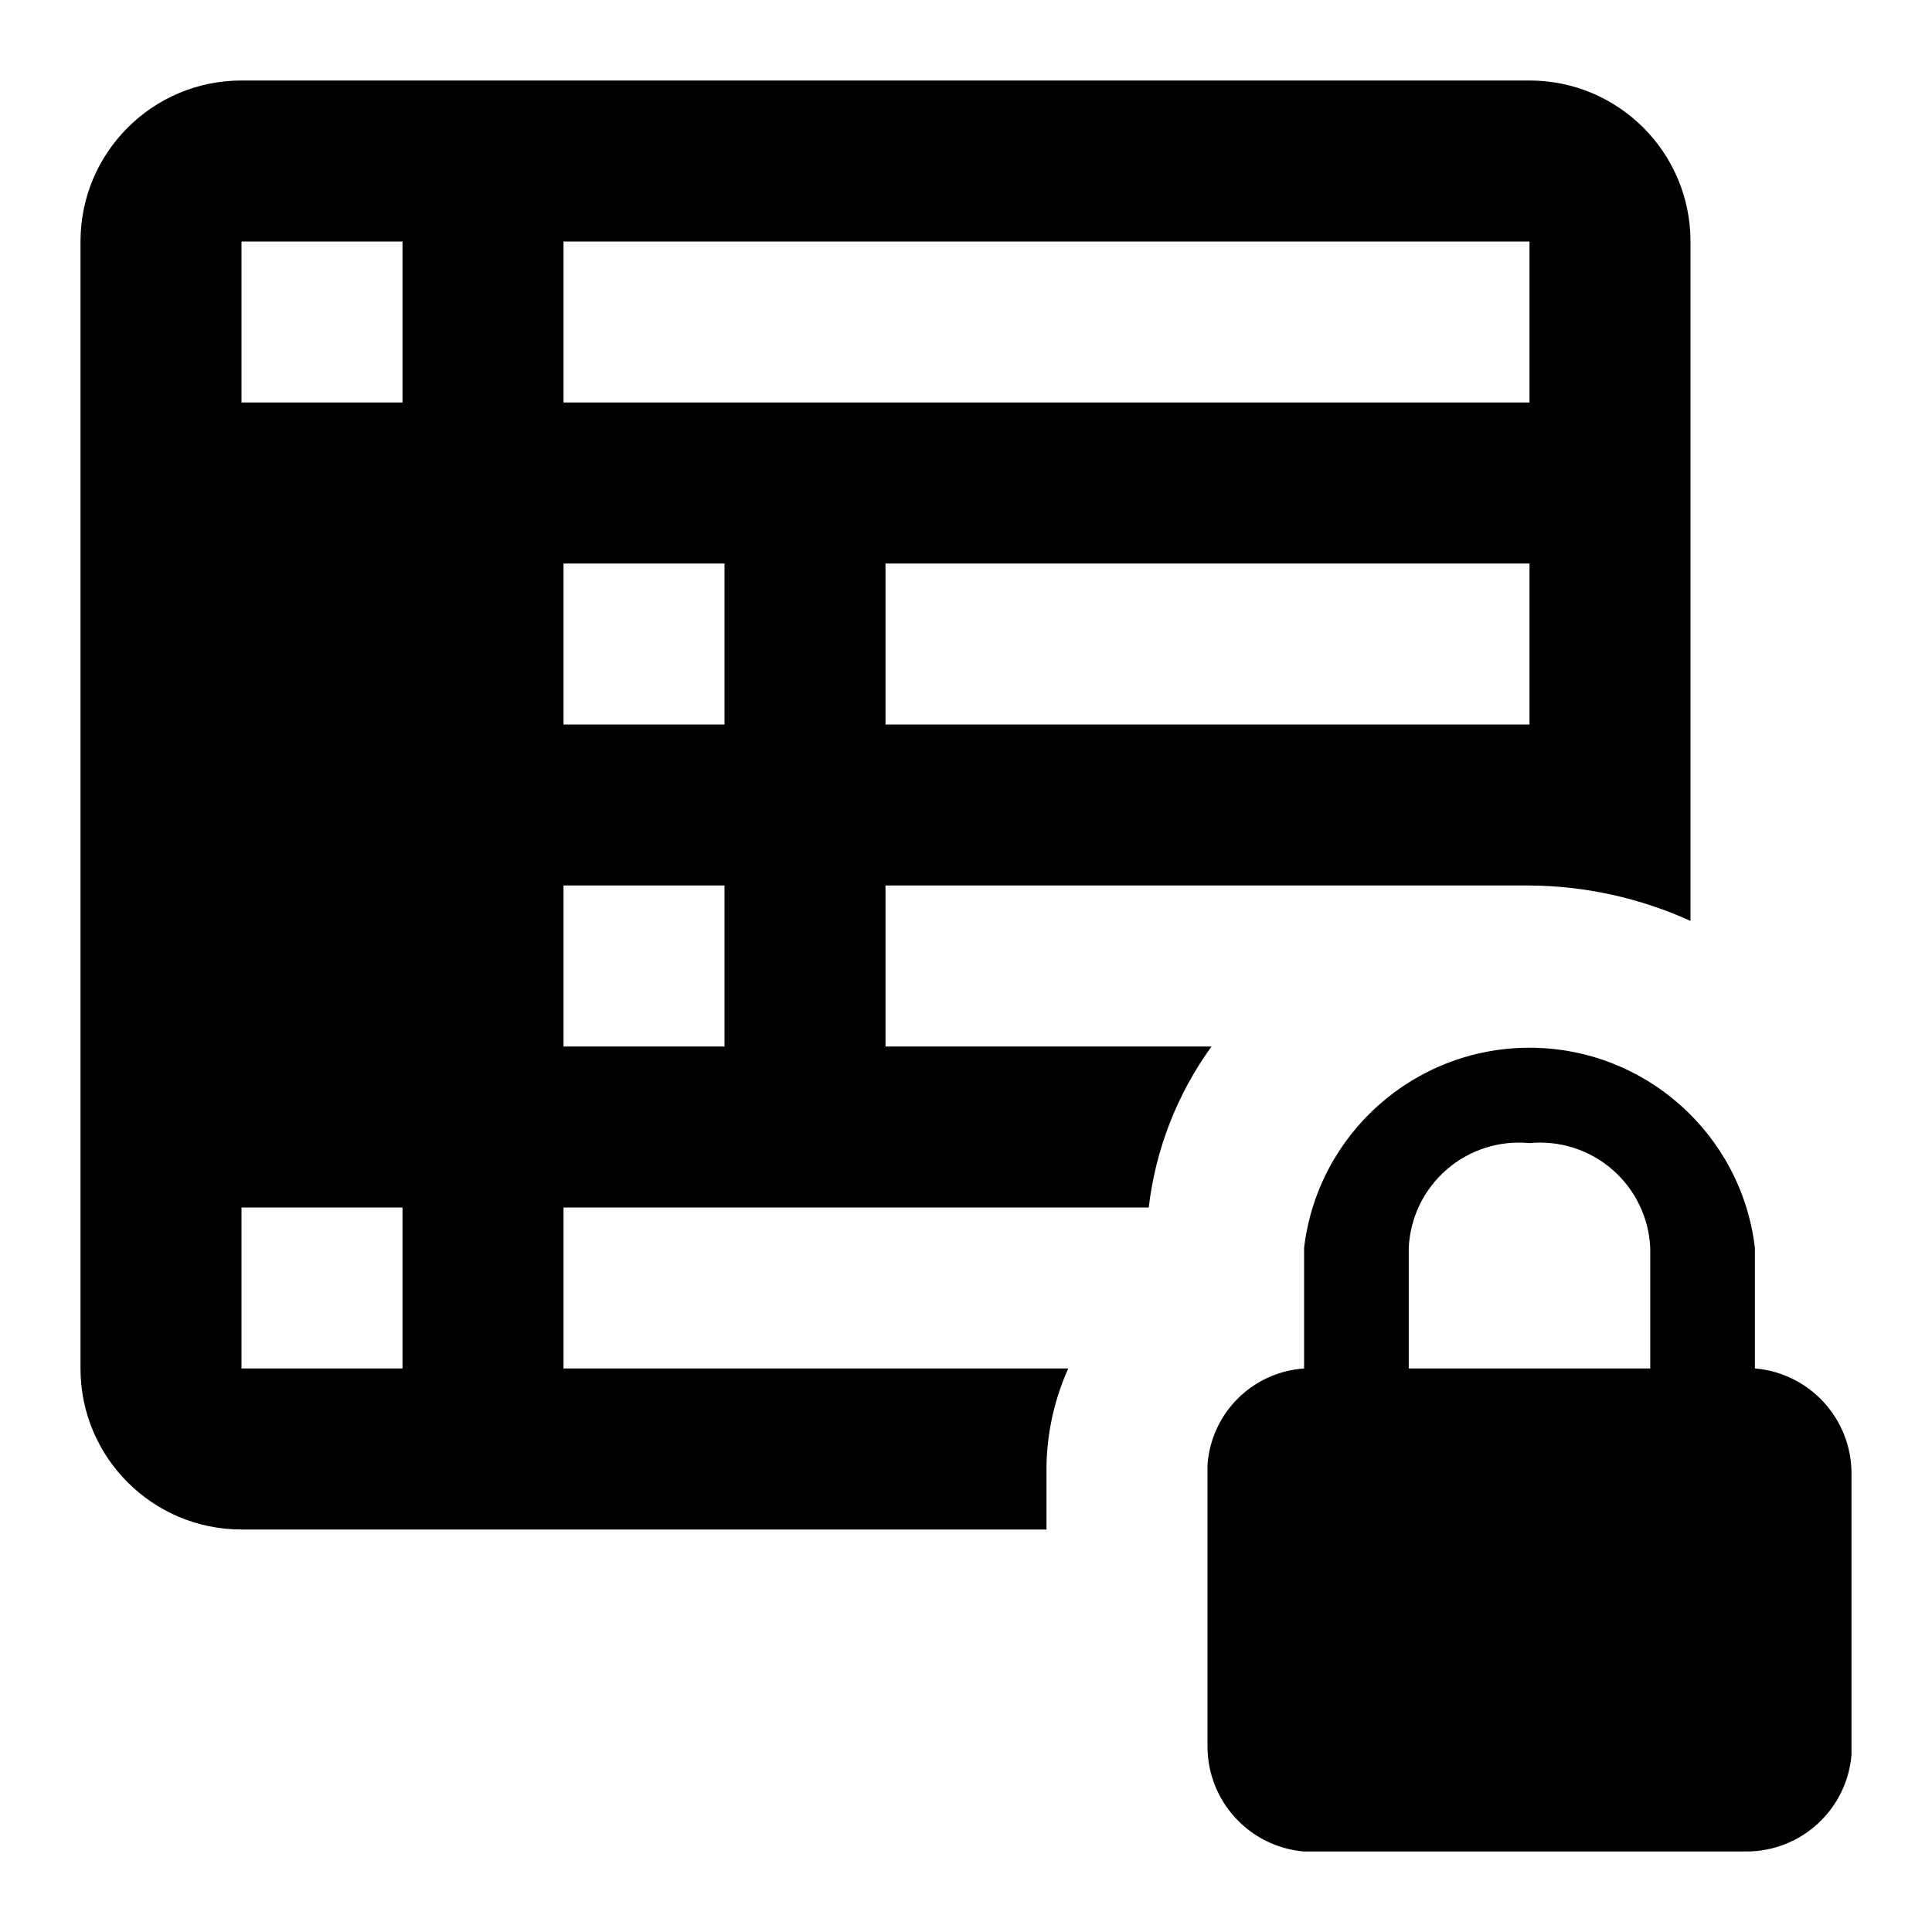
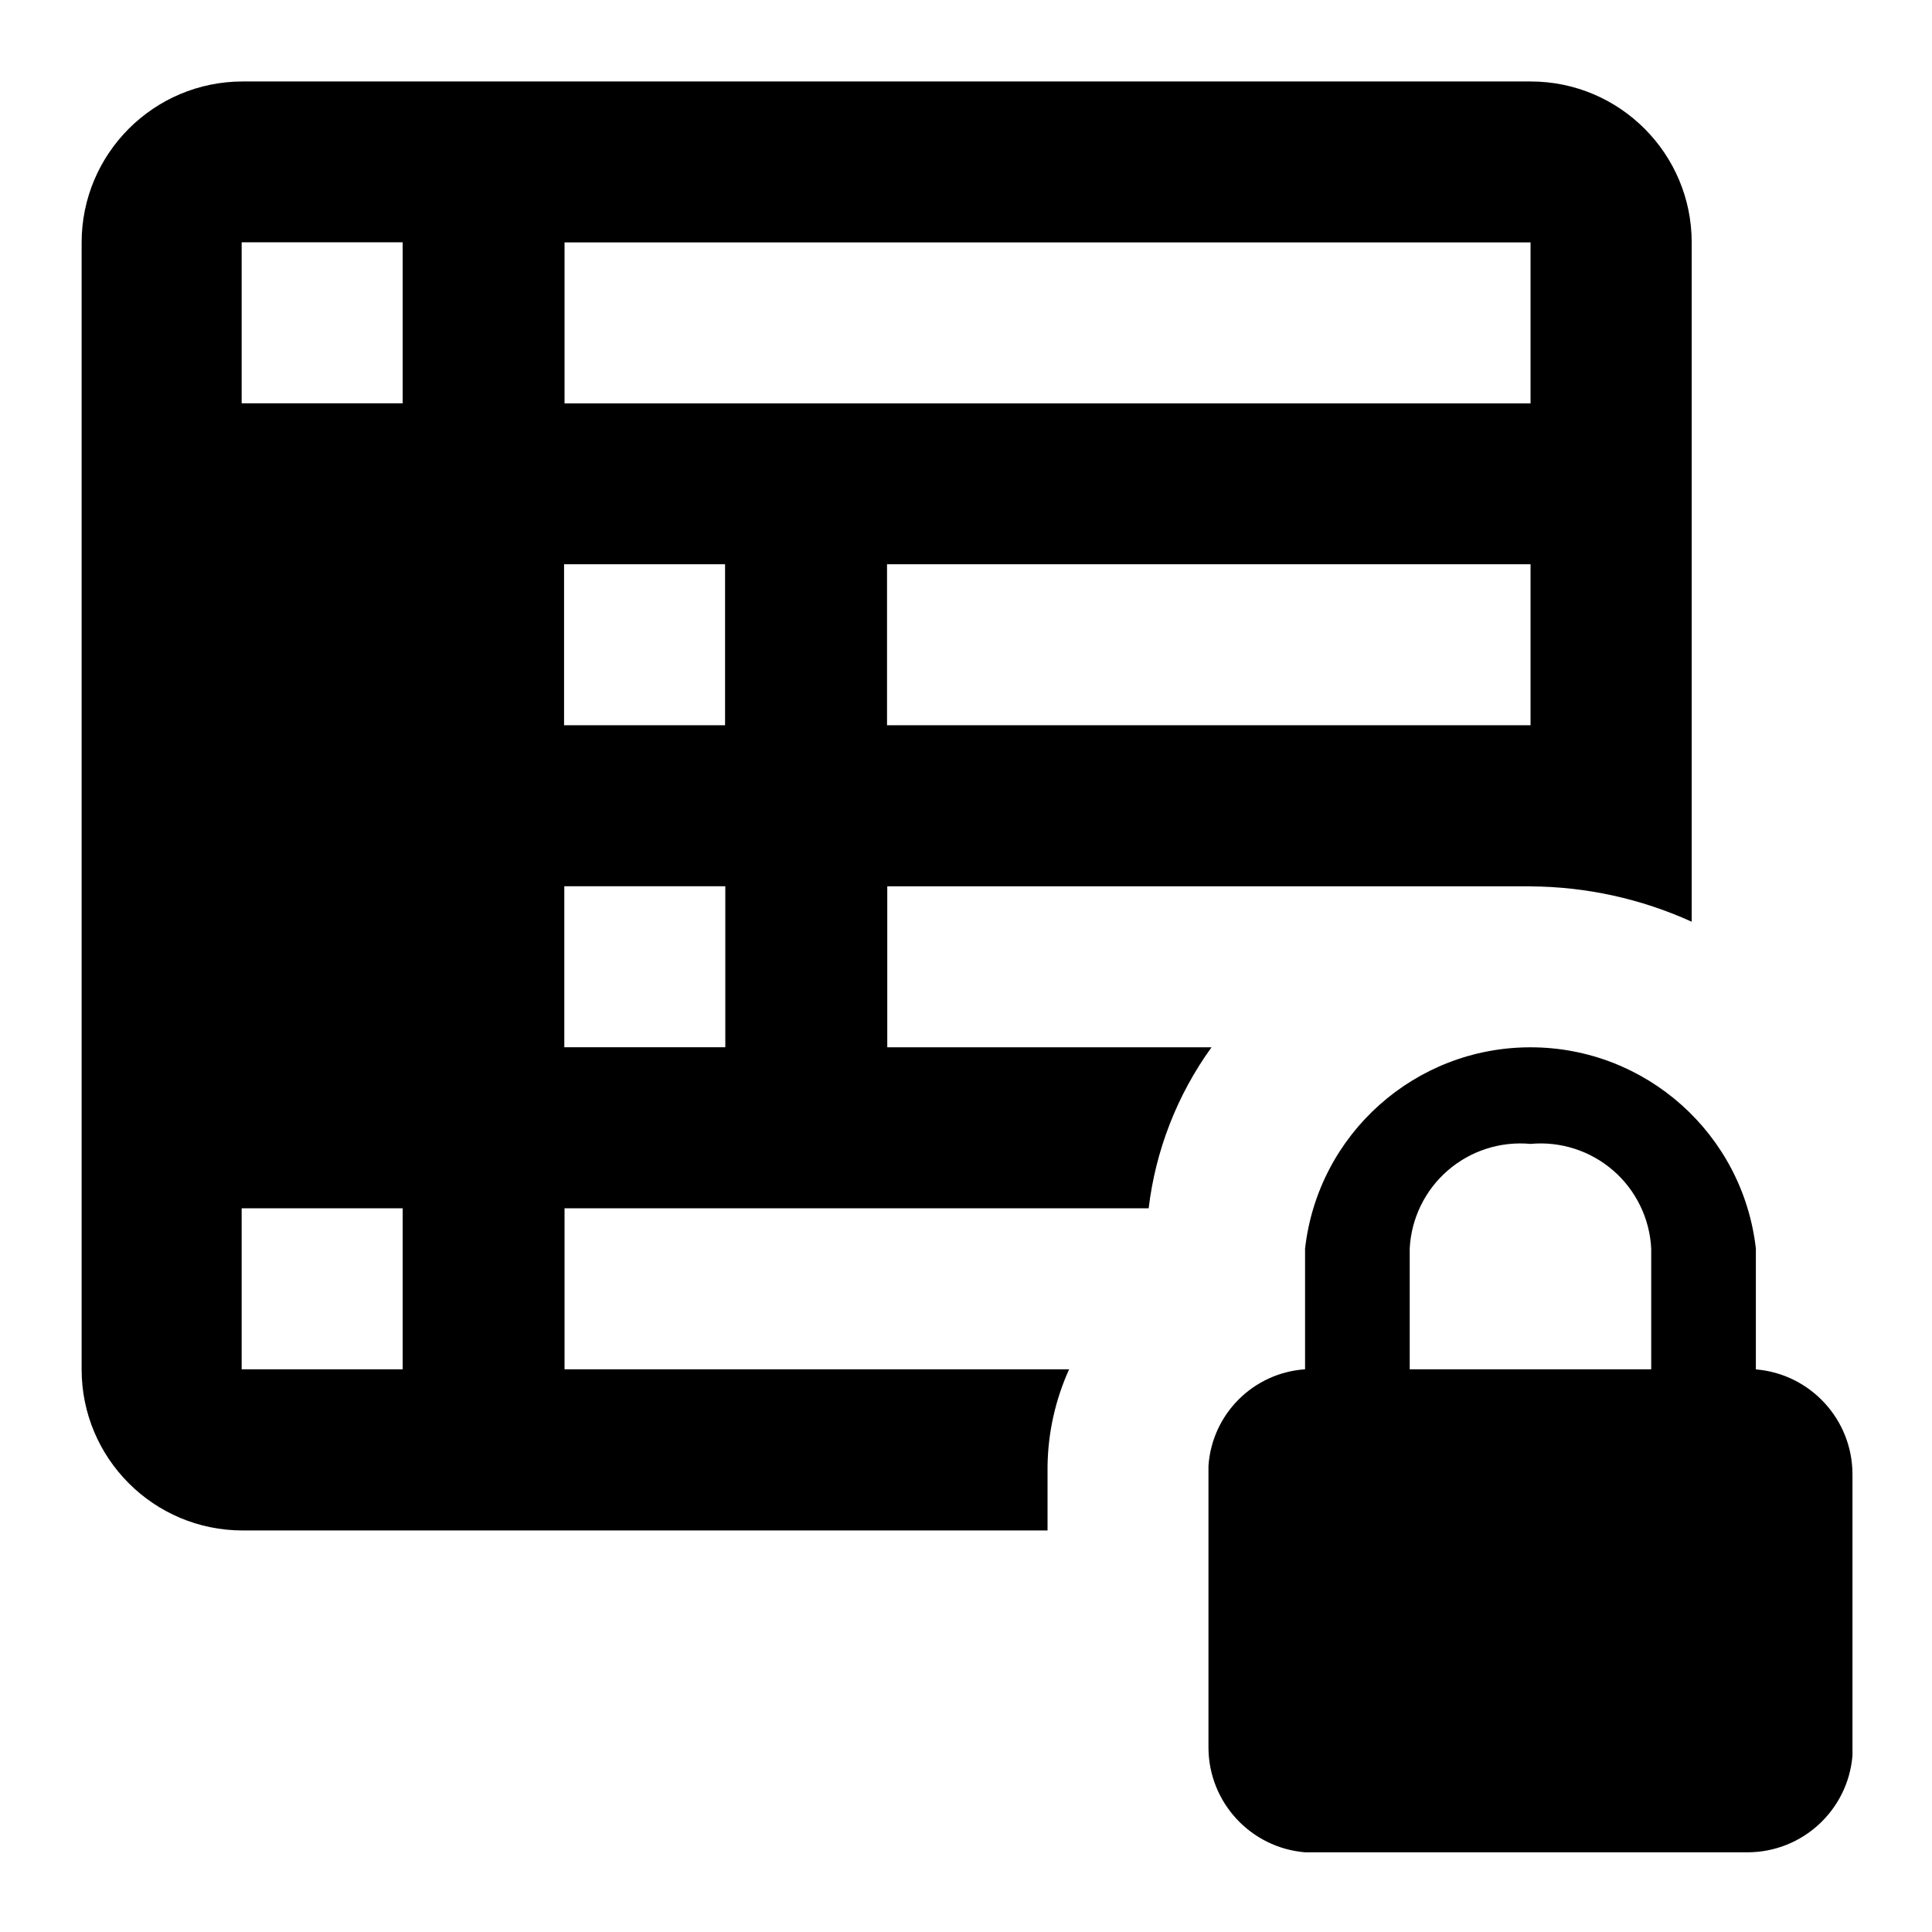
- <svg xmlns="http://www.w3.org/2000/svg" id="Layer_1" data-name="Layer 1" viewBox="0 0 24 24">
-   <path d="M14.27,15a4.25,4.25,0,0,1,.78-2H11V11h8a4.91,4.91,0,0,1,2,.44V3a2,2,0,0,0-2-2H3A2,2,0,0,0,1,3V17a2,2,0,0,0,2,2H13v-.8a3.09,3.09,0,0,1,.27-1.2H7V15ZM19,9H11V7h8ZM7,3H19V5H7ZM5,17H3V15H5ZM5,5H3V3H5ZM7,7H9V9H7Zm0,6V11H9v2Zm14.8,4v-1.5a2.82,2.82,0,0,0-5.6,0V17a1.29,1.29,0,0,0-1.2,1.2v3.5a1.31,1.31,0,0,0,1.2,1.3h5.5a1.31,1.31,0,0,0,1.3-1.2v-3.5A1.31,1.31,0,0,0,21.81,17Zm-1.3,0h-3v-1.5a1.37,1.37,0,0,1,1.5-1.3,1.37,1.37,0,0,1,1.5,1.3Z" />
+ <svg xmlns="http://www.w3.org/2000/svg" id="Layer_1" data-name="Layer 1" width="24" height="24" viewBox="0 0 24 24">
+   <path d="M14.269,15.01A4.282,4.282,0,0,1,15.05,13.01H11.022v-2h7.994v.001a4.903,4.903,0,0,1,1.999.439V3.013A2.001,2.001,0,0,0,19.013,1.012H3.016A2.002,2.002,0,0,0,1.014,3.013V17.01A2.001,2.001,0,0,0,3.016,19.012H13.013v-.801a3.013,3.013,0,0,1,.268-1.201H7.013v-2Zm4.744-6.001H11.019v-2h7.994ZM7.013,3.011H19.013v2H7.013ZM5.002,17.01h-2v-2h2Zm0-12h-2v-2h2Zm2.005,1.999h2v2h-2Zm.003,6v-2h2v2Zm14.802,4.001v-1.5a2.818,2.818,0,0,0-5.6,0v1.5a1.29,1.29,0,0,0-1.2,1.2v3.5a1.309,1.309,0,0,0,1.2,1.3h5.5a1.309,1.309,0,0,0,1.3-1.2v-3.5A1.309,1.309,0,0,0,21.813,17.011Zm-1.3,0h-3v-1.5a1.375,1.375,0,0,1,1.5-1.3,1.375,1.375,0,0,1,1.5,1.3Z" />
</svg>
